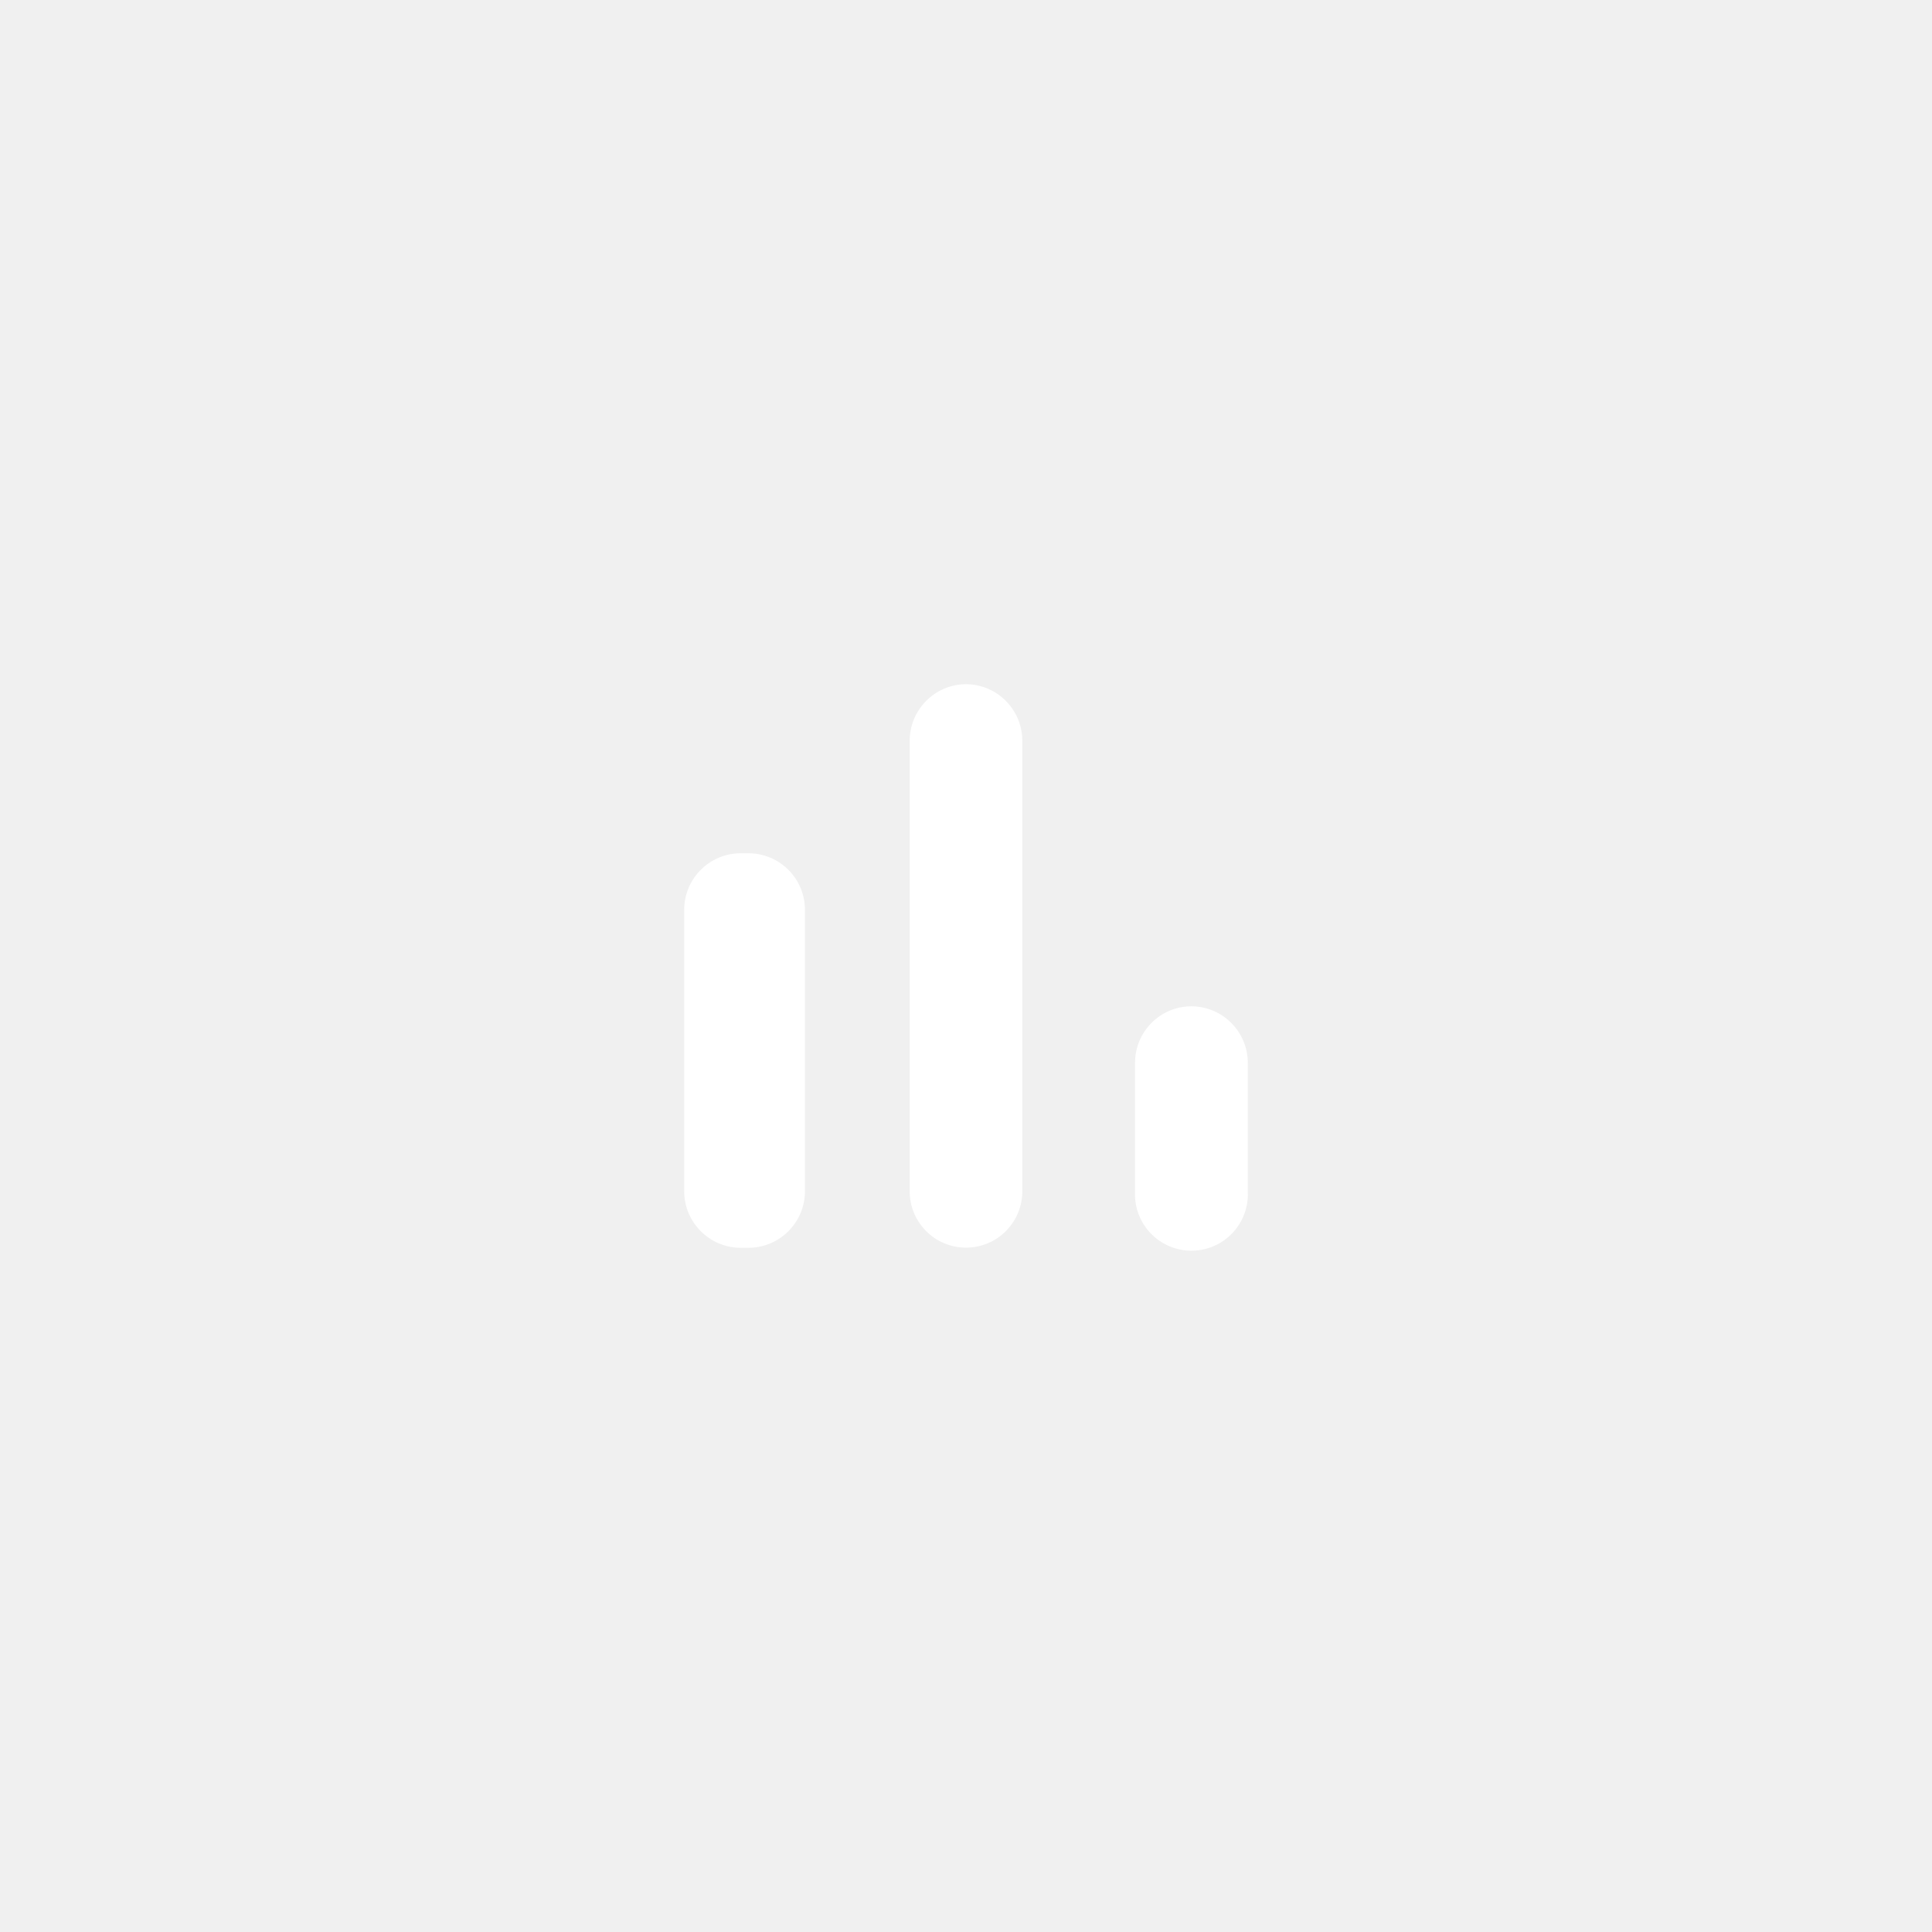
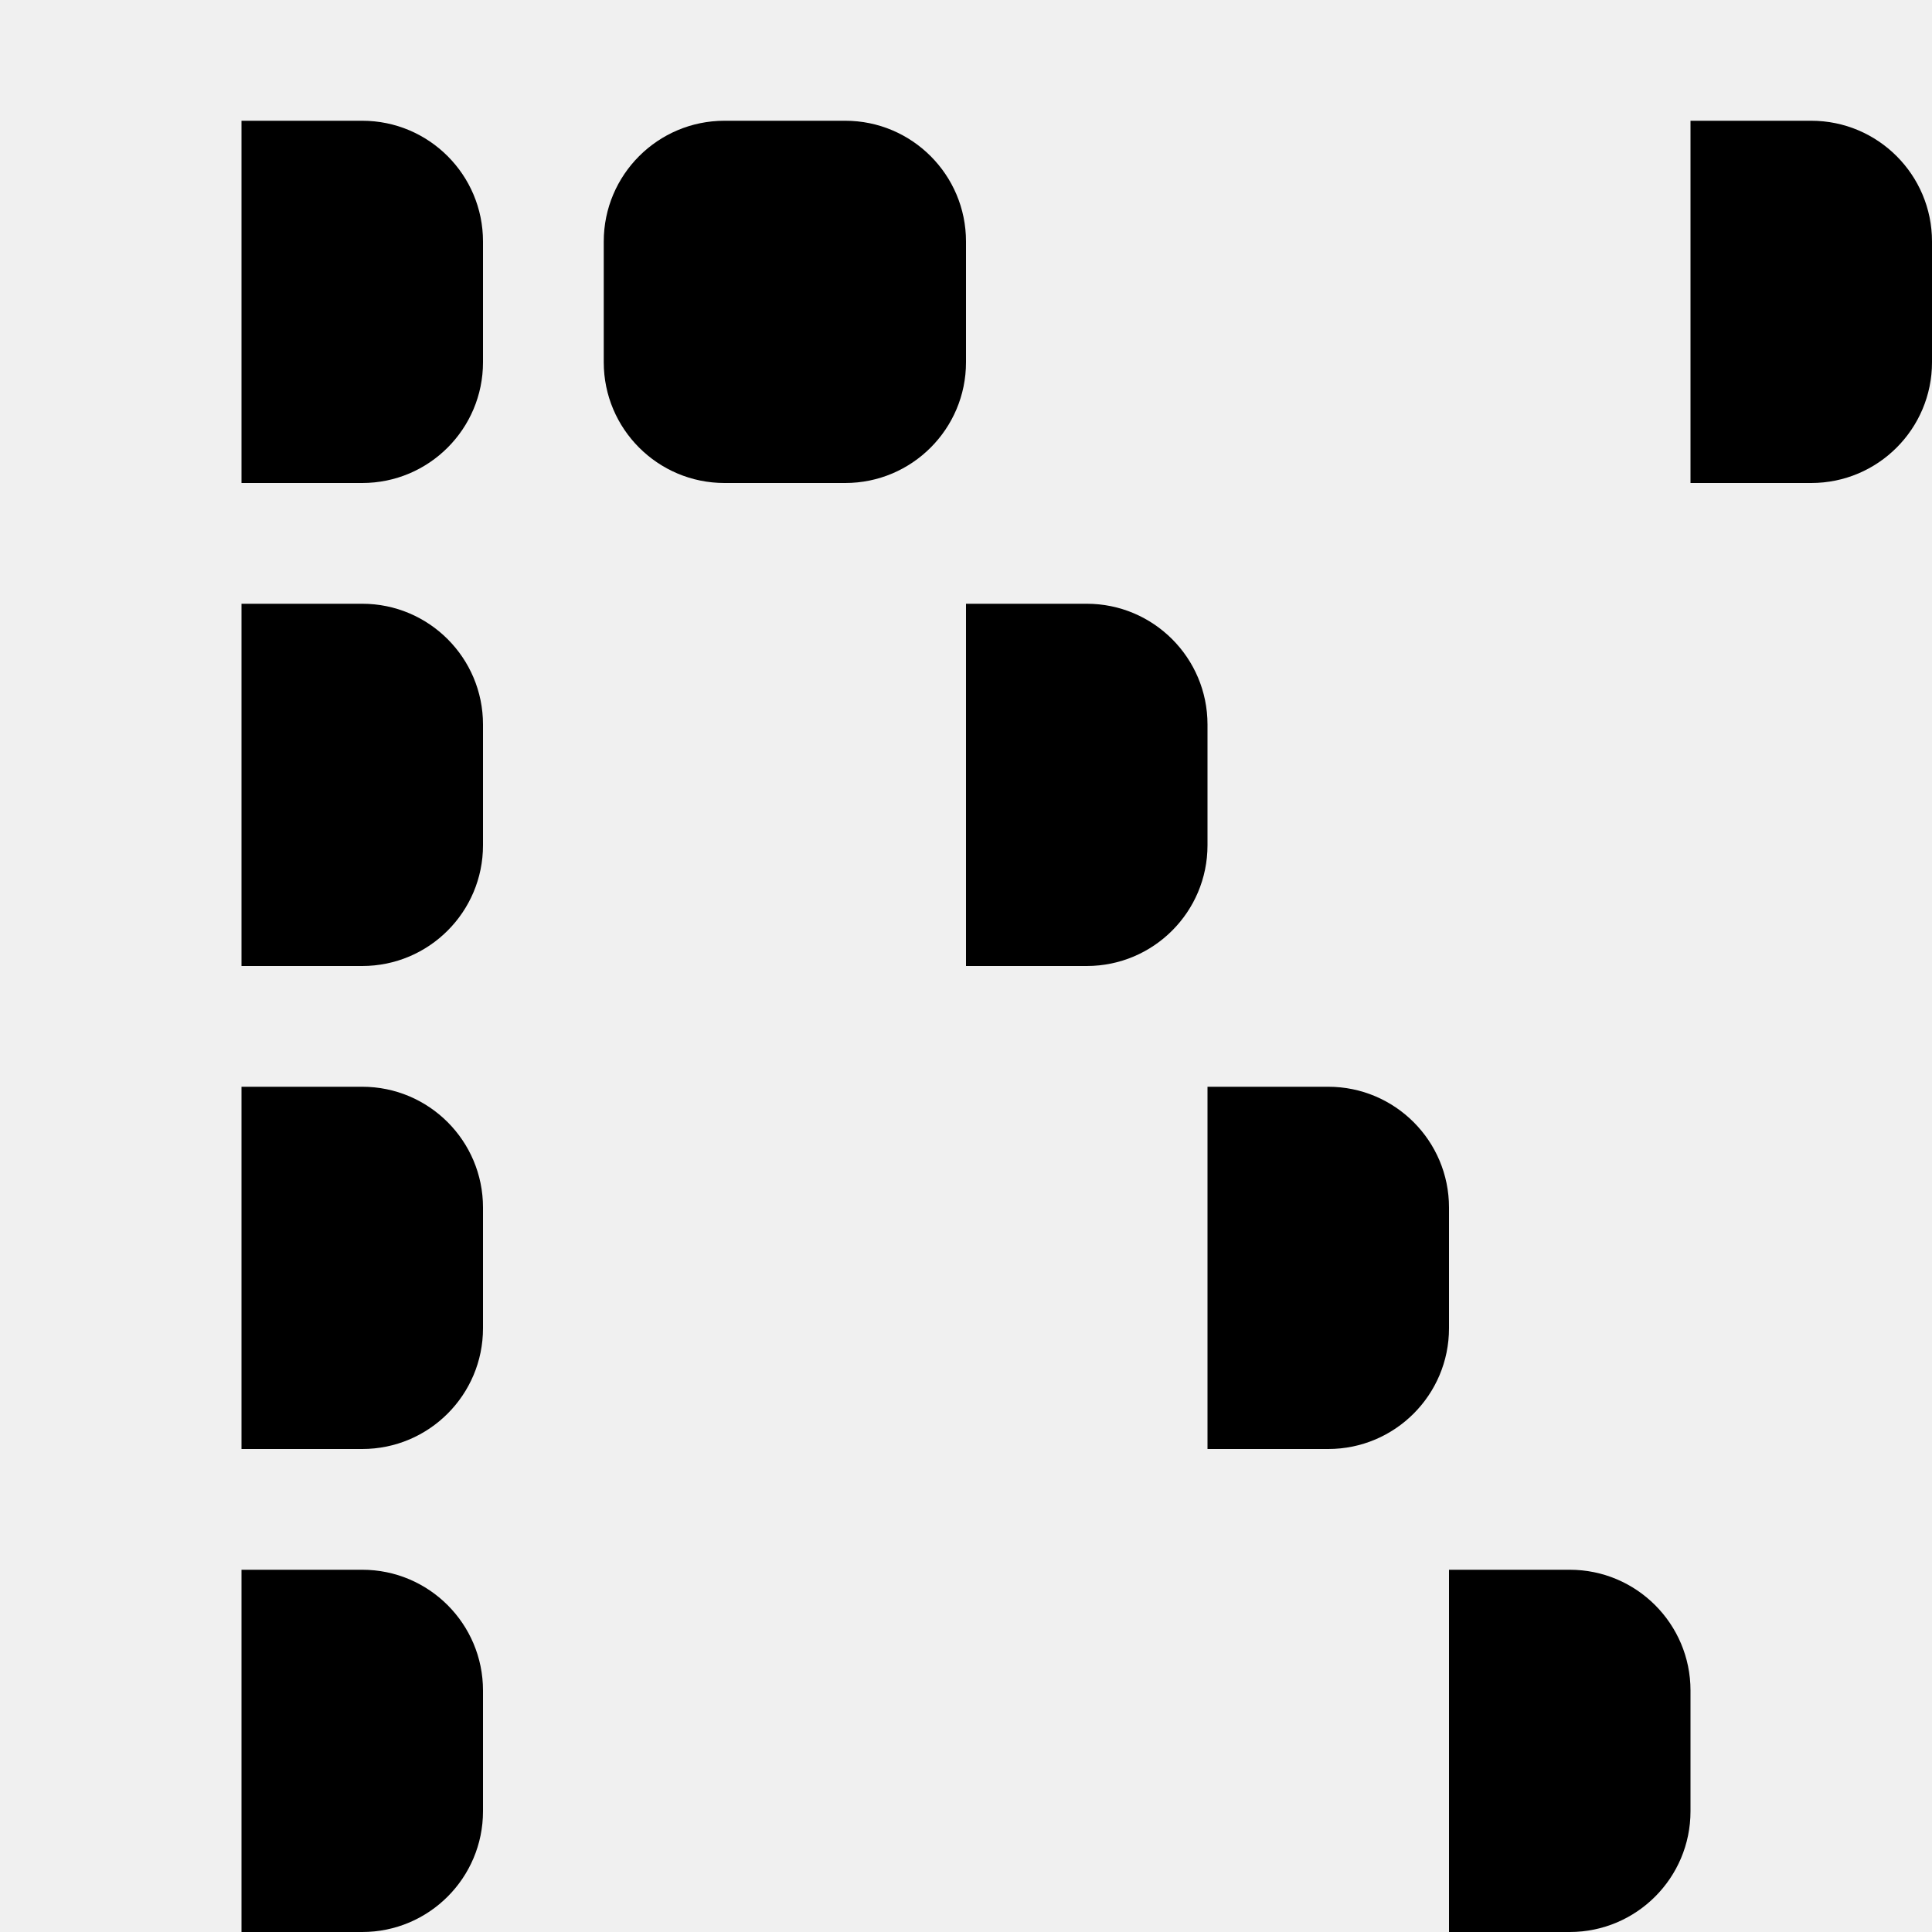
- <svg xmlns="http://www.w3.org/2000/svg" viewBox="0 0 128 128">
-   <defs>
-     <style>.cls-1{fill:#0084cc;}.cls-2{fill:none;}.cls-3{fill:#fff;}</style>
-   </defs>
-   <g id="레이어_2" data-name="레이어 2">
-     <path class="cls-2" d="M32,32H96V96H32Z" />
-     <path class="cls-3" d="M49.07,56.53h.53a3.75,3.75,0,0,1,3.73,3.74V78.93a3.75,3.75,0,0,1-3.73,3.74h-.53a3.75,3.75,0,0,1-3.74-3.74V60.27A3.75,3.75,0,0,1,49.07,56.53ZM64,45.33a3.75,3.75,0,0,1,3.73,3.74V78.93a3.73,3.73,0,1,1-7.46,0V49.07A3.75,3.75,0,0,1,64,45.33ZM78.93,66.67a3.75,3.75,0,0,1,3.74,3.73v8.53a3.74,3.74,0,1,1-7.47,0V70.4A3.74,3.74,0,0,1,78.93,66.67Z" />
-   </g>
+ <svg xmlns="http://www.w3.org/2000/svg" width="24" height="24" viewBox="0 0 24 24" fill="none">
+   <path d="M4.5 7.5C5.328 7.5 6 8.172 6 9V10.5C6 11.328 5.328 12 4.5 12H3V7.5H4.5ZM3 13.5H4.5C5.328 13.5 6 14.172 6 15V16.5C6 17.328 5.328 18 4.5 18H3V13.5ZM3 19.5H4.5C5.328 19.5 6 20.172 6 21V22.5C6 23.328 5.328 24 4.5 24H3V19.5ZM3 1.5H4.5C5.328 1.5 6 2.172 6 3V4.5C6 5.328 5.328 6 4.5 6H3V1.5ZM7.5 3C7.5 2.172 8.172 1.5 9 1.5H10.5C11.328 1.5 12 2.172 12 3V4.5C12 5.328 11.328 6 10.5 6H9C8.172 6 7.5 5.328 7.5 4.5V3ZM12 7.5H13.5C14.328 7.5 15 8.172 15 9V10.5C15 11.328 14.328 12 13.5 12H12V7.5ZM15 13.5H16.5C17.328 13.5 18 14.172 18 15V16.5C18 17.328 17.328 18 16.5 18H15V13.5ZM18 19.5H19.5C20.328 19.5 21 20.172 21 21V22.5C21 23.328 20.328 24 19.5 24H18V19.5ZM21 1.5H22.5C23.328 1.5 24 2.172 24 3V4.5C24 5.328 23.328 6 22.5 6H21V1.5Z" fill="currentColor" />
</svg>
